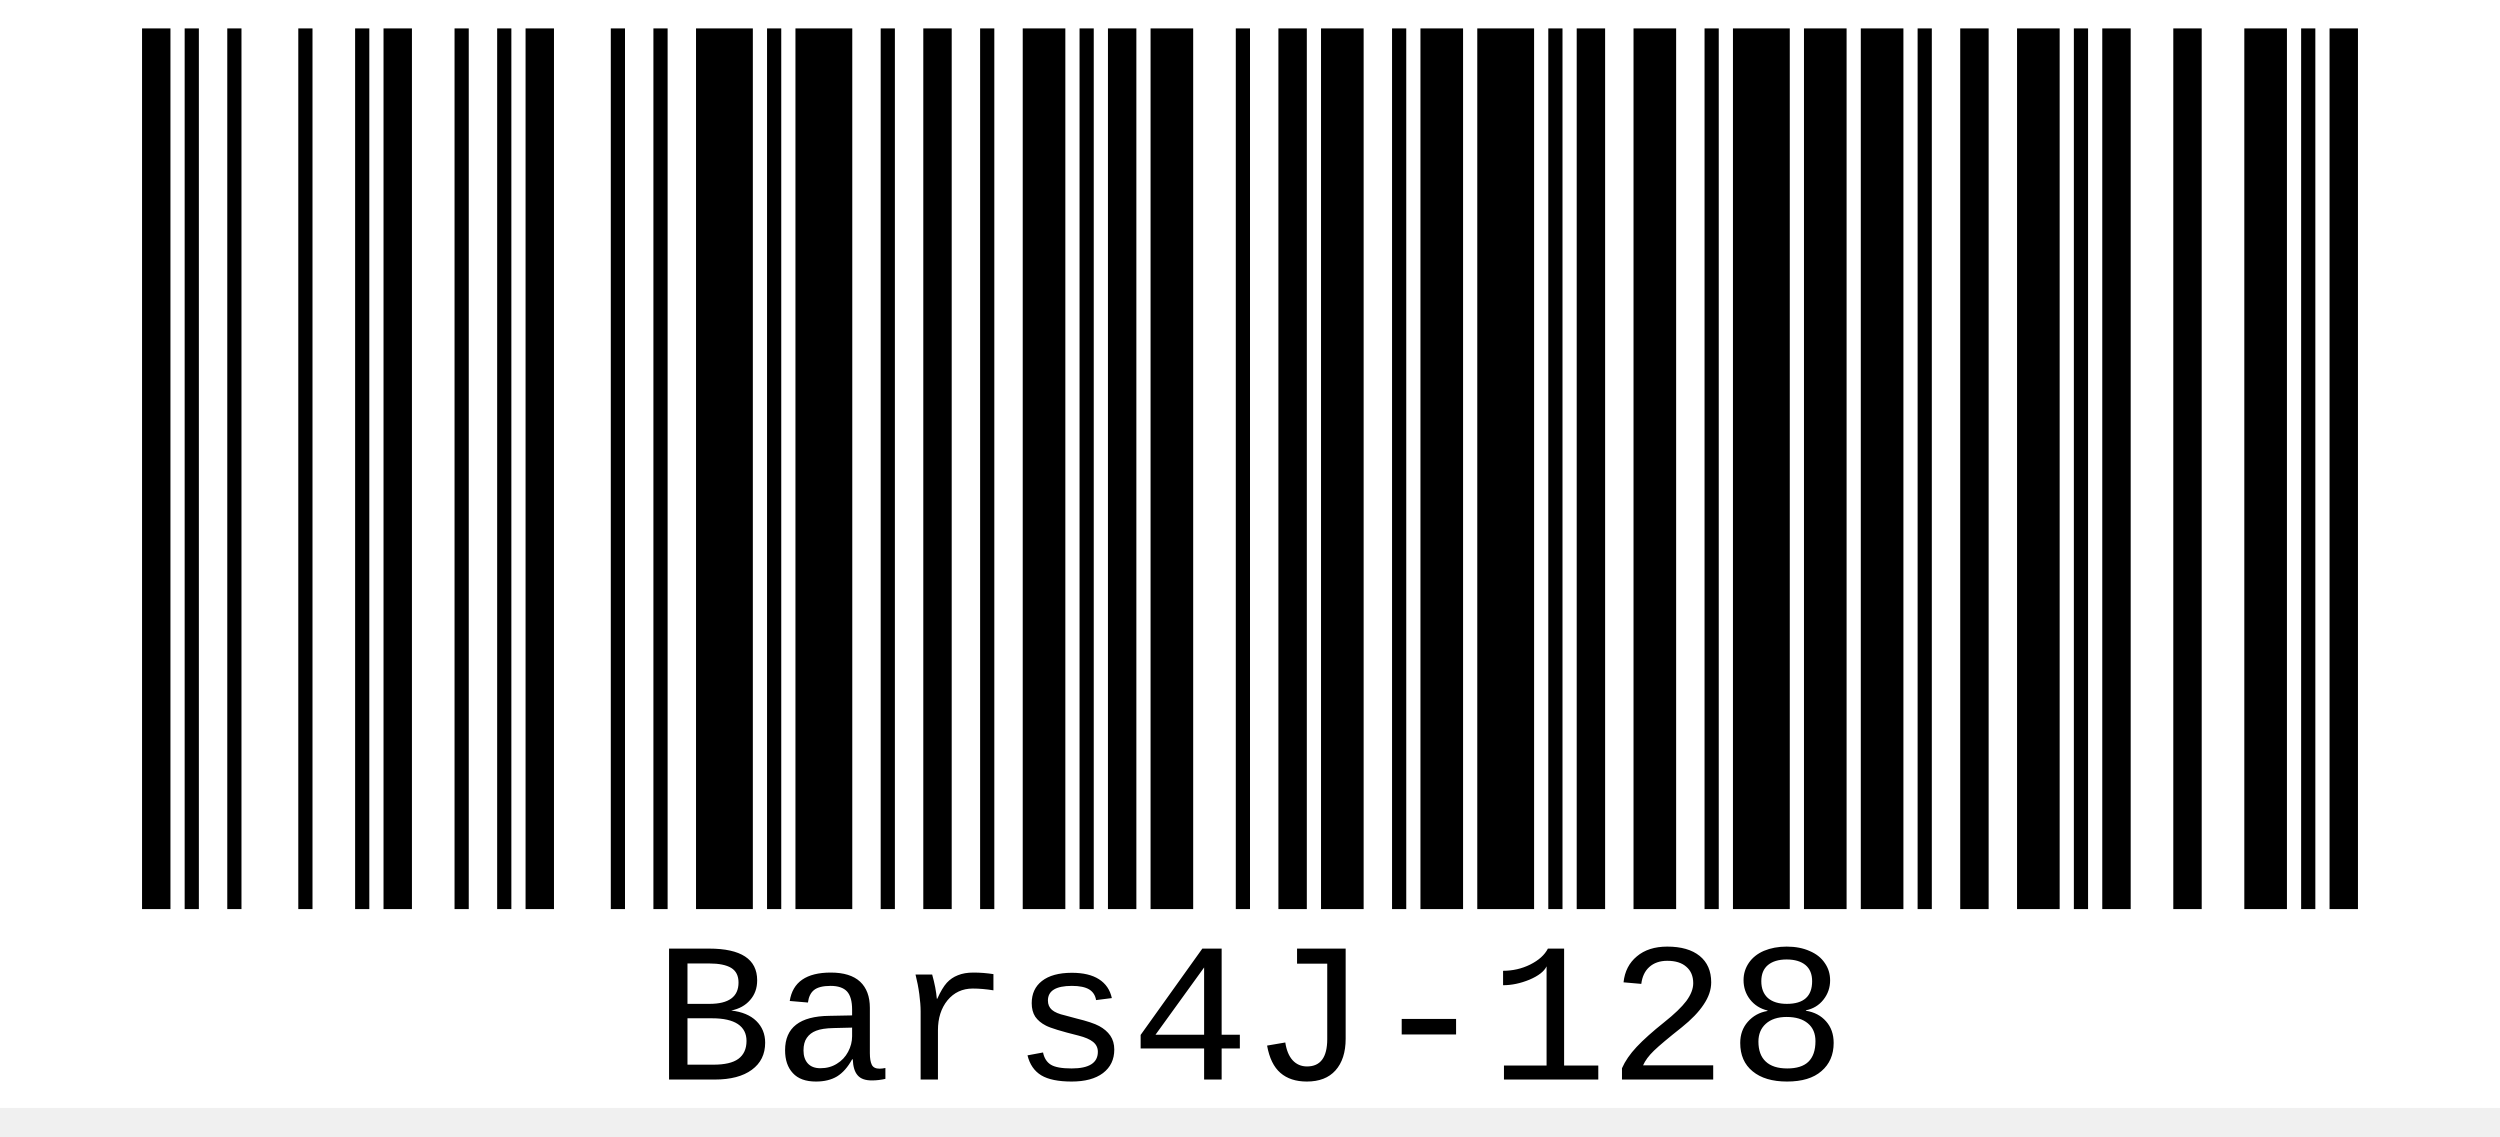
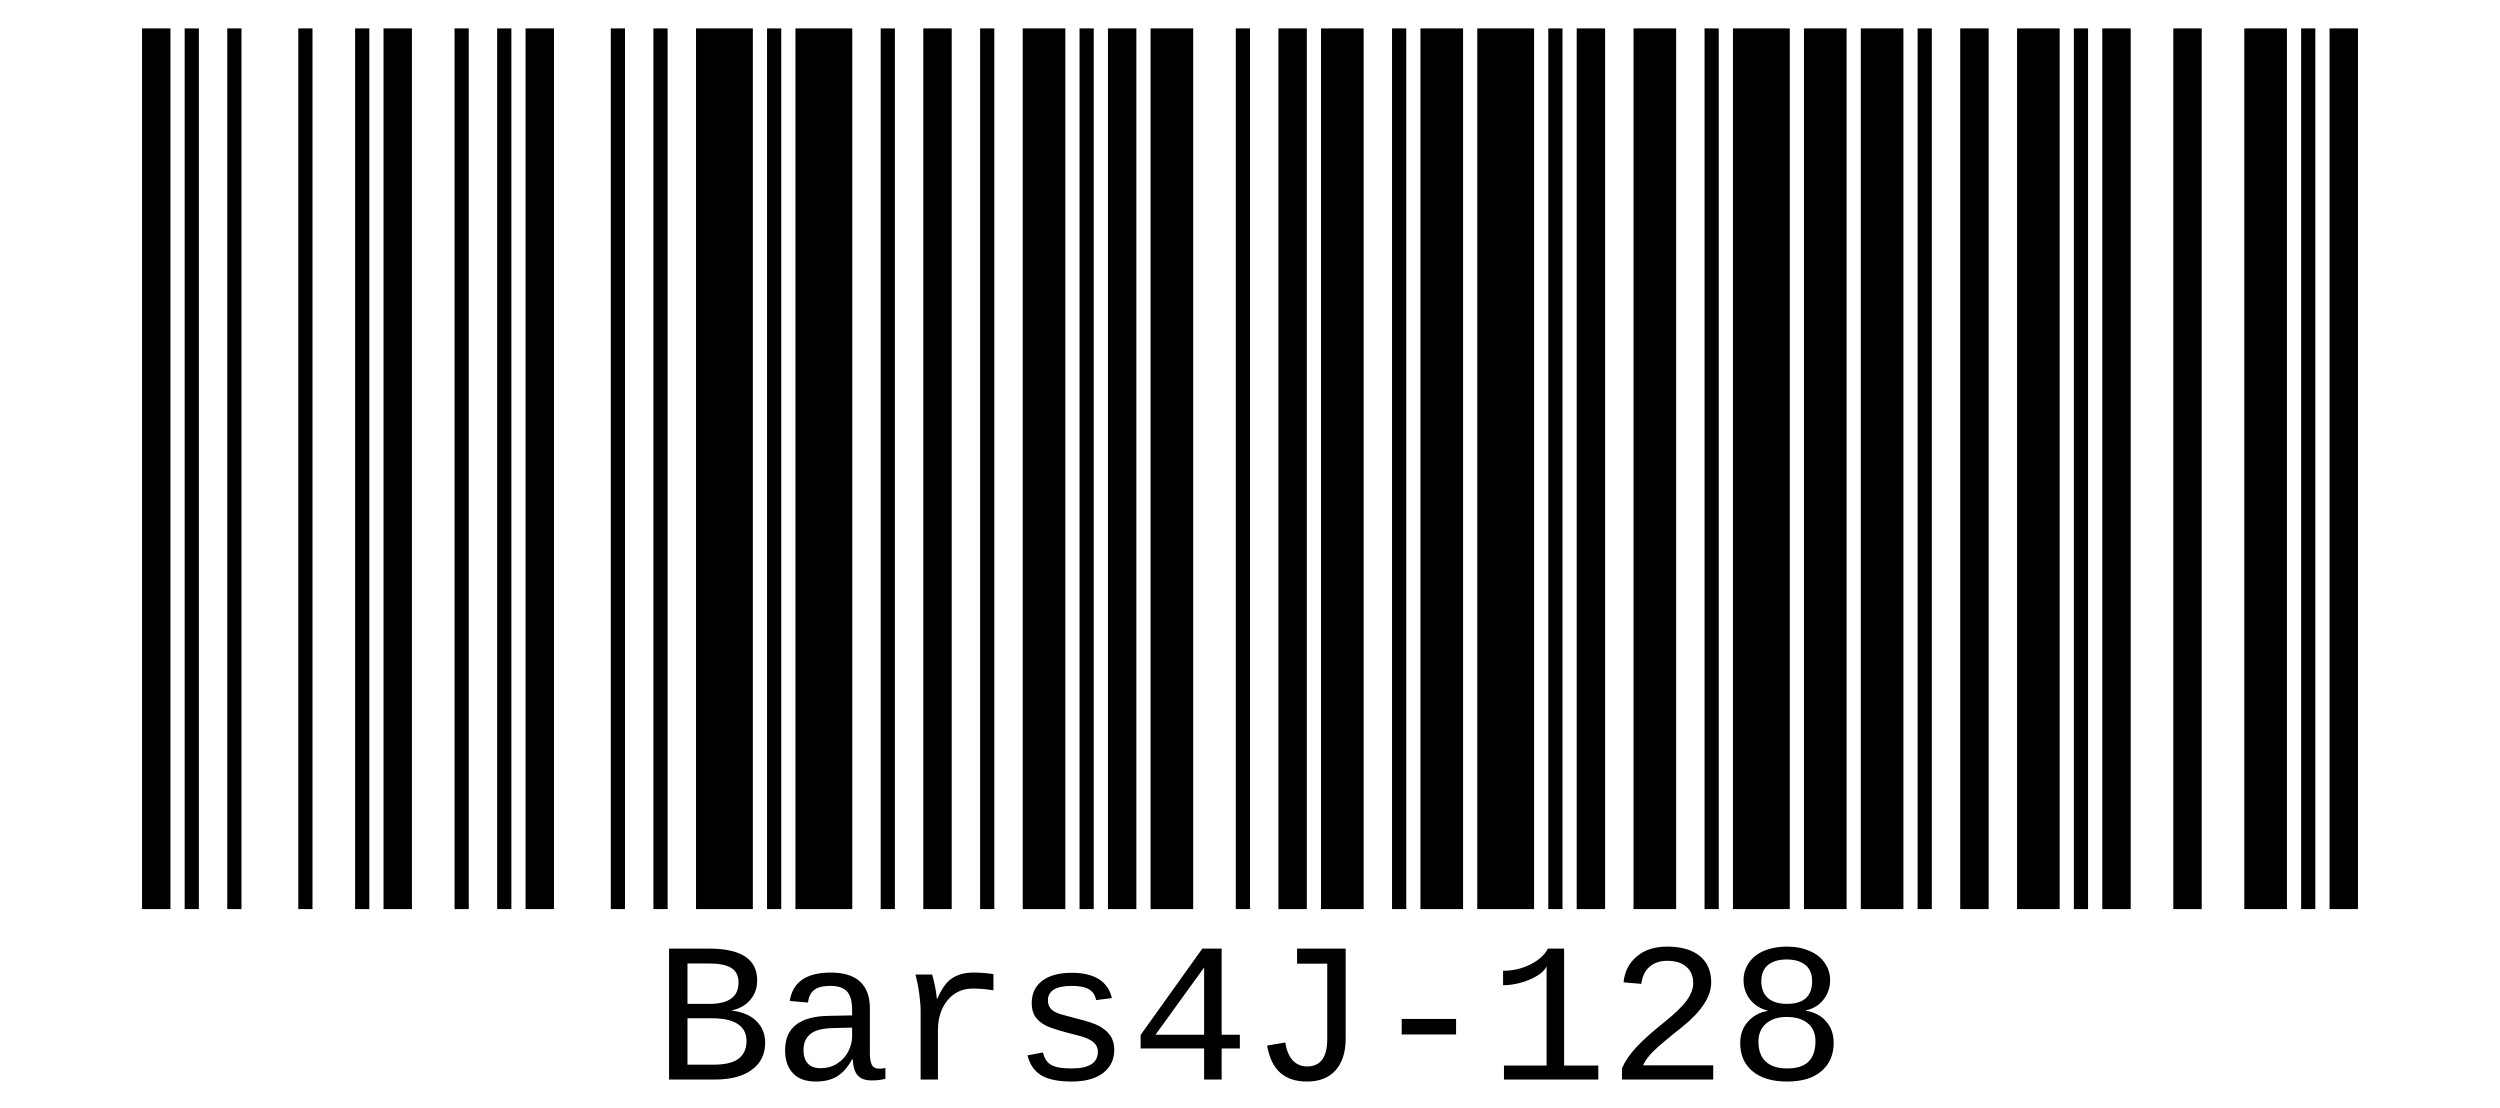
- <svg xmlns="http://www.w3.org/2000/svg" version="1.2" width="176px" height="80px" preserveAspectRatio="x176Y80 meet">
+ <svg xmlns="http://www.w3.org/2000/svg" version="1.2" width="176px" height="78px" preserveAspectRatio="x176Y78 meet">
  <path fill="#fff" d="M0 0h176v68H0z" />
  <path d="M10 2h2v64h-2zm3 0h1v64h-1zm3 0h1v64h-1zm5 0h1v64h-1zm4 0h1v64h-1zm2 0h2v64h-2zm5 0h1v64h-1zm3 0h1v64h-1zm2 0h2v64h-2zm6 0h1v64h-1zm3 0h1v64h-1zm3 0h4v64h-4zm5 0h1v64h-1zm2 0h4v64h-4zm6 0h1v64h-1zm3 0h2v64h-2zm4 0h1v64h-1zm3 0h3v64h-3zm4 0h1v64h-1zm2 0h2v64h-2zm3 0h3v64h-3zm6 0h1v64h-1zm3 0h2v64h-2zm3 0h3v64h-3zm5 0h1v64h-1zm2 0h3v64h-3zm4 0h4v64h-4zm5 0h1v64h-1zm2 0h2v64h-2zm4 0h3v64h-3zm5 0h1v64h-1zm2 0h4v64h-4zm5 0h3v64h-3zm4 0h3v64h-3zm4 0h1v64h-1zm3 0h2v64h-2zm4 0h3v64h-3zm4 0h1v64h-1zm2 0h2v64h-2zm5 0h2v64h-2zm5 0h3v64h-3zm4 0h1v64h-1zm2 0h2v64h-2z" />
  <path fill="#fff" d="M0 64h176v14H0z" />
  <text x="88" y="76" class="small" text-anchor="middle" style="font-family:&quot;Courier New&quot;,monospace;font-size:14px">Bars4J-128</text>Sorry, your browser does not support inline SVG.</svg>
